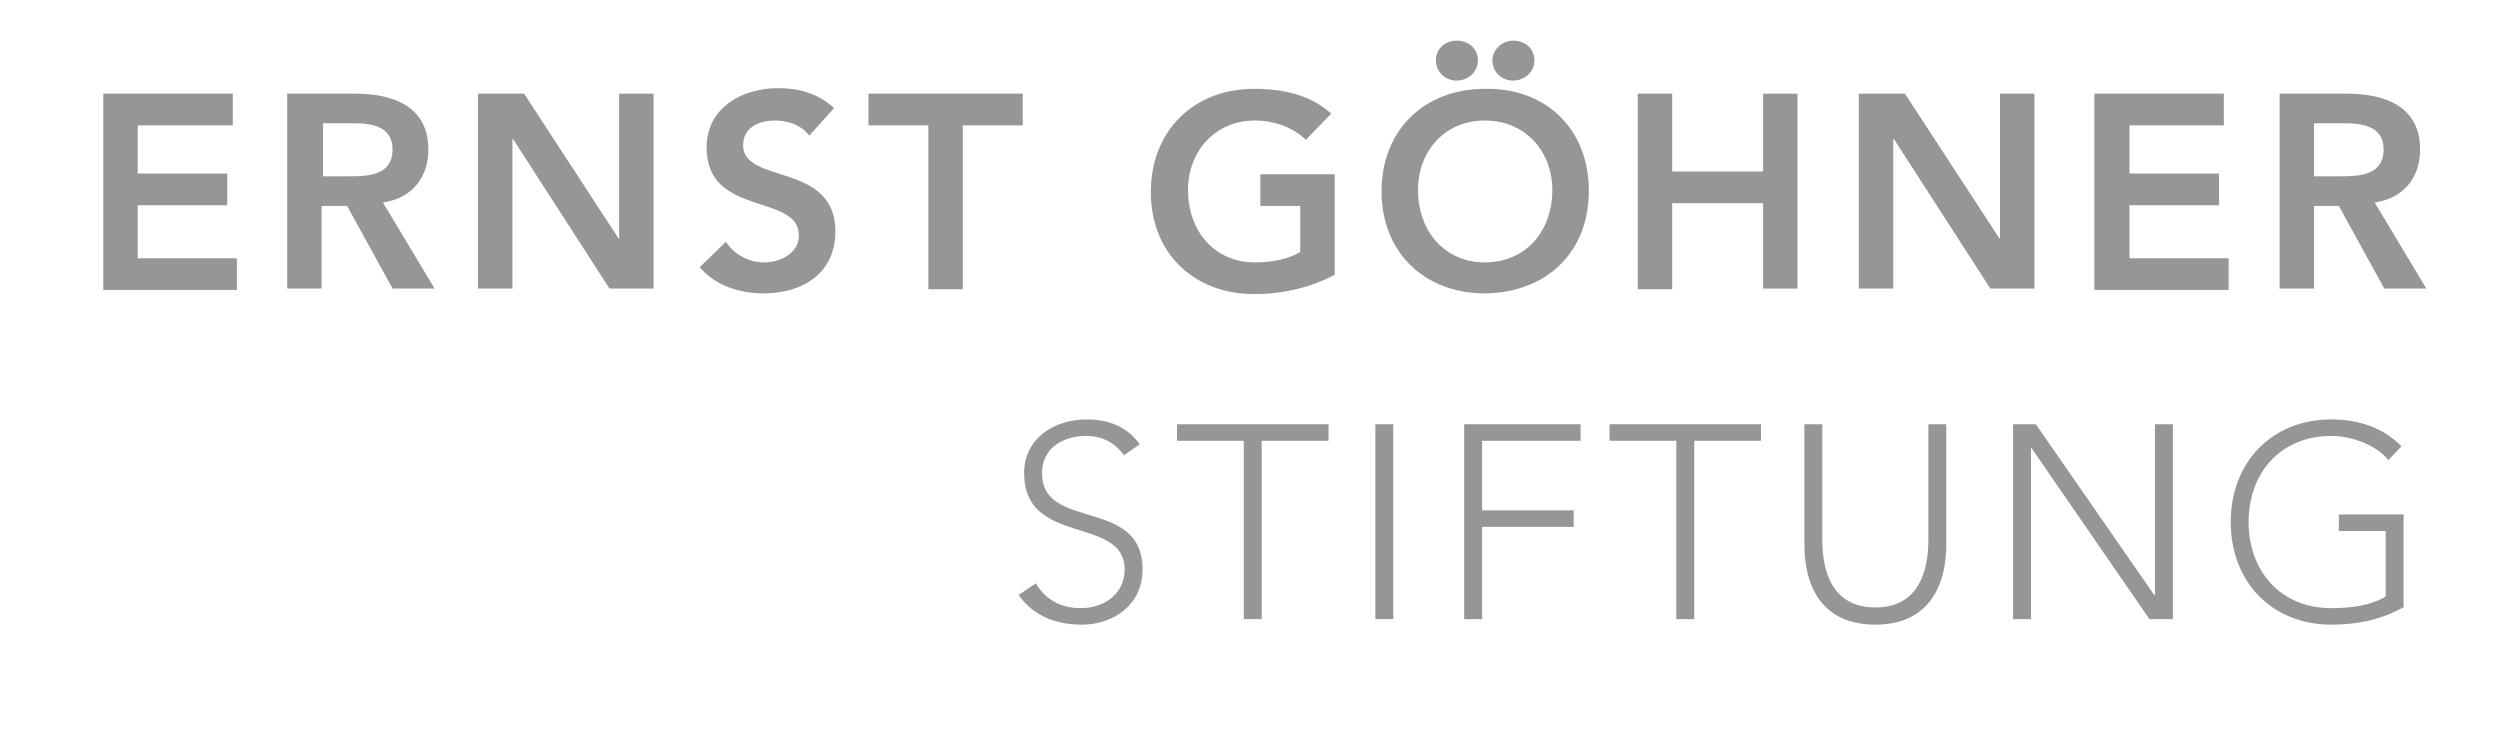
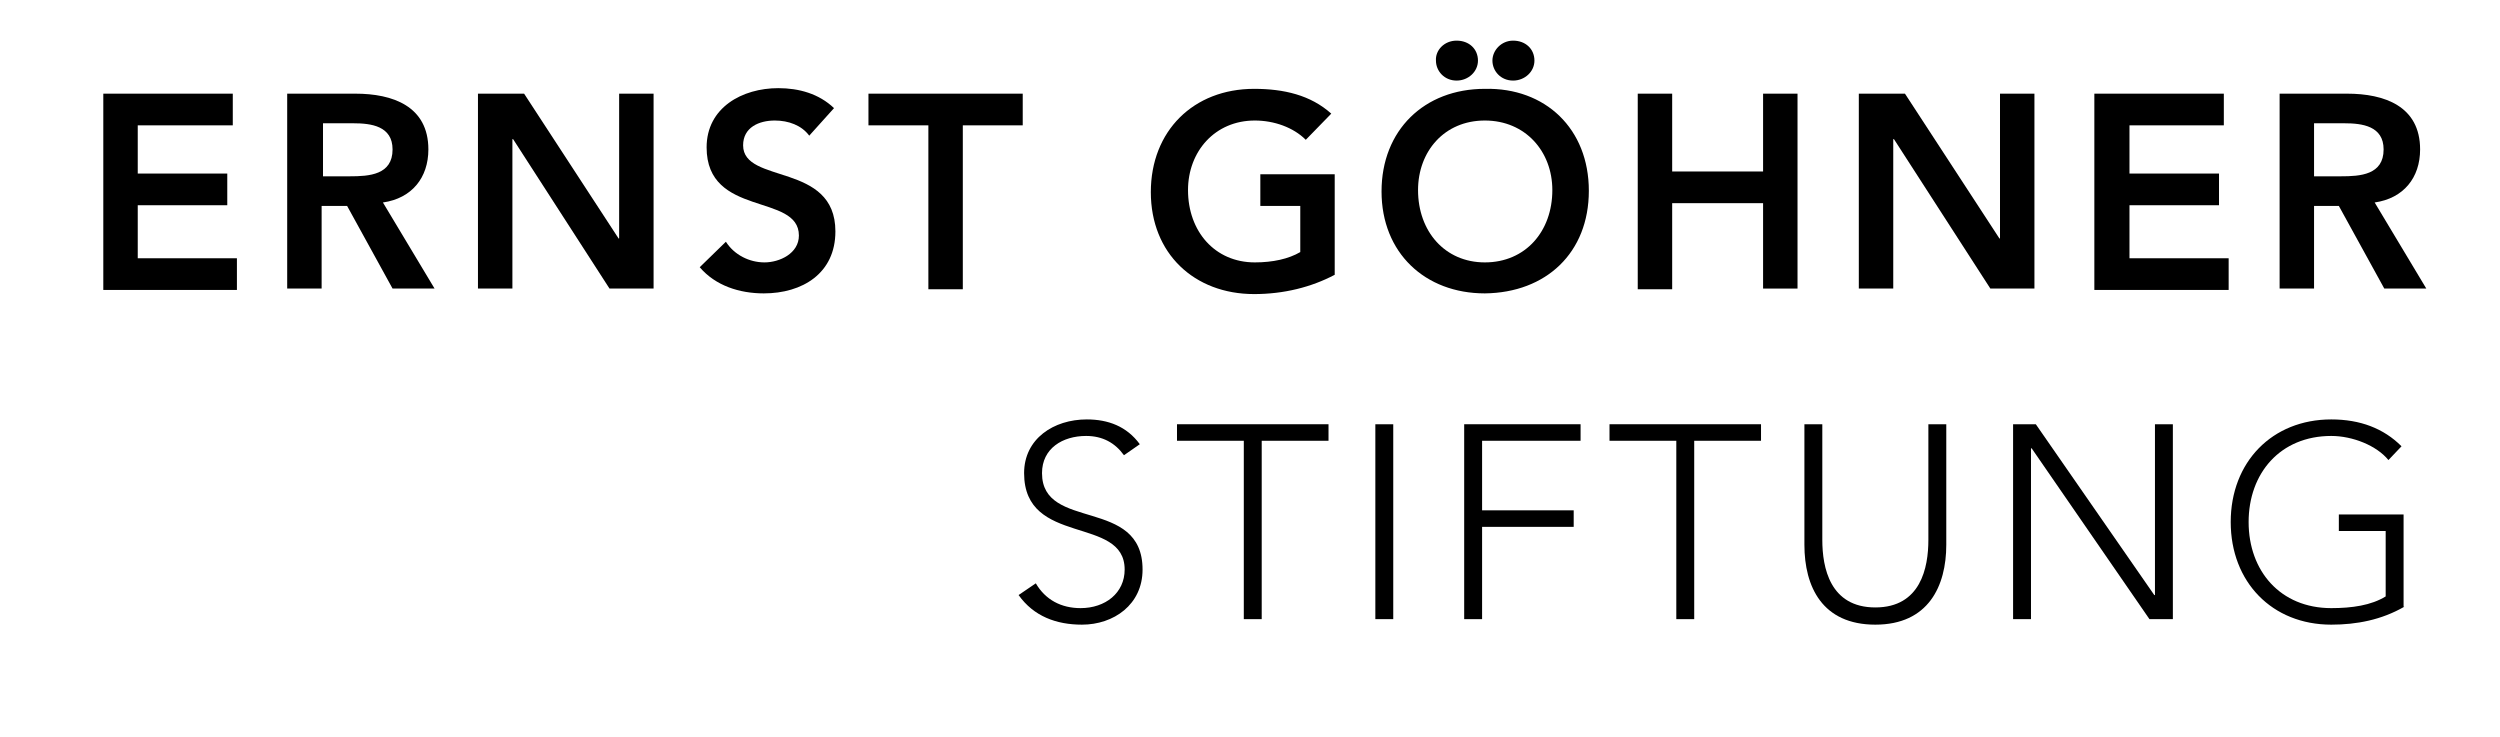
<svg xmlns="http://www.w3.org/2000/svg" id="Ebene_1" version="1.1" viewBox="0 0 363 107">
-   <path d="M15,13.6h18.8v4.6h-13.8v7h13v4.6h-13v7.7h14.4v4.6H15V13.6Z" fill="#969696" />
-   <path d="M41.8,13.6h9.8c5.4,0,10.6,1.8,10.6,8.1,0,4.1-2.4,7.1-6.6,7.7l7.5,12.5h-6.1l-6.6-12h-3.7v12h-5V13.6h.1ZM50.8,25.6c2.8,0,6.2-.2,6.2-3.9,0-3.4-3.1-3.8-5.7-3.8h-4.4v7.7s3.9,0,3.9,0Z" fill="#969696" />
-   <path d="M69.4,13.6h6.7l13.7,21,.1.1h-.1l.1-.1V13.6h5v28.3h-6.4l-14-21.7h-.1v21.7h-5s0-28.3,0-28.3Z" fill="#969696" />
-   <path d="M117.5,19.7c-1.1-1.5-3-2.2-5-2.2-2.3,0-4.6,1-4.6,3.6,0,5.7,13.4,2.4,13.4,12.5,0,6.1-4.8,9-10.4,9-3.5,0-7-1.1-9.3-3.8l3.8-3.7c1.2,1.9,3.4,3,5.6,3s5-1.3,5-3.9c0-6.2-13.4-2.6-13.4-12.8,0-5.8,5.2-8.6,10.4-8.6,3,0,5.9.8,8.1,2.9l-3.6,4Z" fill="#969696" />
-   <path d="M134.8,18.2h-8.7v-4.6h22.4v4.6h-8.7v23.8h-5v-23.8Z" fill="#969696" />
-   <path d="M193.8,39.9c-3.4,1.8-7.4,2.8-11.7,2.8-8.7,0-15-5.9-15-14.8s6.2-15,15-15c4.3,0,8.2.9,11.2,3.6l-3.7,3.8c-1.8-1.8-4.6-2.8-7.4-2.8-5.8,0-9.7,4.5-9.7,10.1,0,6,3.9,10.5,9.7,10.5,2.6,0,4.9-.5,6.6-1.5v-6.7h-5.8v-4.6h10.8v14.6h0Z" fill="#969696" />
-   <path d="M215.6,12.9c8.8-.2,15.1,5.8,15.1,14.8s-6.2,14.8-15.1,14.9c-8.7,0-15-5.9-15-14.8s6.2-14.9,15-14.9ZM215.6,38.1c5.9,0,9.8-4.5,9.8-10.5,0-5.6-3.9-10.1-9.8-10.1s-9.7,4.5-9.7,10.1c0,6,3.9,10.5,9.7,10.5ZM211.5,5.9c1.8,0,3.1,1.2,3.1,2.9,0,1.6-1.4,2.9-3.1,2.9-1.8,0-3-1.4-3-2.9-.1-1.5,1.2-2.9,3-2.9ZM219.7,5.9c1.8,0,3.1,1.2,3.1,2.9,0,1.6-1.4,2.9-3.1,2.9-1.8,0-3-1.4-3-2.9s1.3-2.9,3-2.9Z" fill="#969696" />
-   <path d="M237.8,13.6h5v11.3h13.2v-11.3h5v28.3h-5v-12.4h-13.2v12.5h-5V13.6Z" fill="#969696" />
-   <path d="M269.9,13.6h6.7l13.7,21,.1.1h-.1l.1-.1V13.6h5v28.3h-6.4l-14-21.7h-.1v21.7h-5V13.6Z" fill="#969696" />
-   <path d="M304.1,13.6h18.8v4.6h-13.7v7h13v4.6h-13v7.7h14.4v4.6h-19.5V13.6h0Z" fill="#969696" />
-   <path d="M331,13.6h9.8c5.4,0,10.6,1.8,10.6,8.1,0,4.1-2.4,7.1-6.6,7.7l7.5,12.5h-6.1l-6.6-12h-3.6v12h-5V13.6ZM339.9,25.6c2.8,0,6.2-.2,6.2-3.9,0-3.4-3.1-3.8-5.7-3.8h-4.4v7.7s3.9,0,3.9,0Z" fill="#969696" />
-   <path d="M150.4,84.7c1.4,2.4,3.7,3.6,6.5,3.6,3.6,0,6.4-2.2,6.4-5.6,0-7.9-14.6-3.3-14.6-14,0-5,4.3-7.8,9.1-7.8,3.1,0,5.8,1,7.7,3.6l-2.3,1.6c-1.3-1.8-3.1-2.8-5.5-2.8-3.4,0-6.4,1.8-6.4,5.4,0,8.5,14.6,3.4,14.6,14,0,5.1-4.2,8-8.8,8-3.7,0-7-1.2-9.2-4.3l2.5-1.7Z" fill="#969696" />
-   <path d="M180.6,64h-9.7v-2.4h22v2.4h-9.7v25.9h-2.6v-25.9Z" fill="#969696" />
-   <path d="M199.7,61.6h2.6v28.3h-2.6v-28.3Z" fill="#969696" />
-   <path d="M212.5,61.6h17v2.4h-14.3v10.1h13.3v2.4h-13.3v13.4h-2.6v-28.3h-.1Z" fill="#969696" />
-   <path d="M243.4,64h-9.7v-2.4h22v2.4h-9.7v25.9h-2.6v-25.9Z" fill="#969696" />
-   <path d="M282.6,79.1c0,6-2.6,11.6-10.3,11.6s-10.3-5.5-10.3-11.6v-17.5h2.6v16.8c0,4,1.1,9.8,7.7,9.8s7.7-5.8,7.7-9.8v-16.8h2.6v17.5h0Z" fill="#969696" />
-   <path d="M292.2,61.6h3.4l17.2,24.8h.1v-24.8h2.6v28.3h-3.4l-17.1-24.8h-.1v24.8h-2.6v-28.3h-.1Z" fill="#969696" />
-   <path d="M349.1,88.1c-3.3,1.9-6.9,2.6-10.6,2.6-8.6,0-14.6-6.2-14.6-14.9s6-14.9,14.6-14.9c4.2,0,7.6,1.3,10.2,3.9l-1.9,2c-1.7-2.1-5.2-3.5-8.3-3.5-7.4,0-12,5.4-12,12.5s4.6,12.5,12,12.5c3,0,5.8-.4,7.9-1.7v-9.5h-6.8v-2.4h9.4v13.4h.1Z" fill="#969696" />
+   <path d="M15,13.6h18.8v4.6h-13.8v7h13v4.6h-13v7.7h14.4v4.6H15V13.6Z" />
+   <path d="M41.8,13.6h9.8c5.4,0,10.6,1.8,10.6,8.1,0,4.1-2.4,7.1-6.6,7.7l7.5,12.5h-6.1l-6.6-12h-3.7v12h-5V13.6h.1ZM50.8,25.6c2.8,0,6.2-.2,6.2-3.9,0-3.4-3.1-3.8-5.7-3.8h-4.4v7.7s3.9,0,3.9,0Z" />
+   <path d="M69.4,13.6h6.7l13.7,21,.1.1h-.1l.1-.1V13.6h5v28.3h-6.4l-14-21.7h-.1v21.7h-5s0-28.3,0-28.3Z" />
+   <path d="M117.5,19.7c-1.1-1.5-3-2.2-5-2.2-2.3,0-4.6,1-4.6,3.6,0,5.7,13.4,2.4,13.4,12.5,0,6.1-4.8,9-10.4,9-3.5,0-7-1.1-9.3-3.8l3.8-3.7c1.2,1.9,3.4,3,5.6,3s5-1.3,5-3.9c0-6.2-13.4-2.6-13.4-12.8,0-5.8,5.2-8.6,10.4-8.6,3,0,5.9.8,8.1,2.9,0,0-3.6,4-3.6,4Z" />
+   <path d="M134.8,18.2h-8.7v-4.6h22.4v4.6h-8.7v23.8h-5v-23.8Z" />
+   <path d="M193.8,39.9c-3.4,1.8-7.4,2.8-11.7,2.8-8.7,0-15-5.9-15-14.8s6.2-15,15-15c4.3,0,8.2.9,11.2,3.6l-3.7,3.8c-1.8-1.8-4.6-2.8-7.4-2.8-5.8,0-9.7,4.5-9.7,10.1,0,6,3.9,10.5,9.7,10.5,2.6,0,4.9-.5,6.6-1.5v-6.7h-5.8v-4.6h10.8v14.6h0Z" />
+   <path d="M215.6,12.9c8.8-.2,15.1,5.8,15.1,14.8s-6.2,14.8-15.1,14.9c-8.7,0-15-5.9-15-14.8s6.2-14.9,15-14.9ZM215.6,38.1c5.9,0,9.8-4.5,9.8-10.5,0-5.6-3.9-10.1-9.8-10.1s-9.7,4.5-9.7,10.1c0,6,3.9,10.5,9.7,10.5ZM211.5,5.9c1.8,0,3.1,1.2,3.1,2.9,0,1.6-1.4,2.9-3.1,2.9-1.8,0-3-1.4-3-2.9-.1-1.5,1.2-2.9,3-2.9ZM219.7,5.9c1.8,0,3.1,1.2,3.1,2.9,0,1.6-1.4,2.9-3.1,2.9-1.8,0-3-1.4-3-2.9s1.3-2.9,3-2.9Z" />
+   <path d="M237.8,13.6h5v11.3h13.2v-11.3h5v28.3h-5v-12.4h-13.2v12.5h-5V13.6Z" />
+   <path d="M269.9,13.6h6.7l13.7,21,.1.1h-.1l.1-.1V13.6h5v28.3h-6.4l-14-21.7h-.1v21.7h-5V13.6h0Z" />
+   <path d="M304.1,13.6h18.8v4.6h-13.7v7h13v4.6h-13v7.7h14.4v4.6h-19.5V13.6h0Z" />
+   <path d="M331,13.6h9.8c5.4,0,10.6,1.8,10.6,8.1,0,4.1-2.4,7.1-6.6,7.7l7.5,12.5h-6.1l-6.6-12h-3.6v12h-5V13.6h0ZM339.9,25.6c2.8,0,6.2-.2,6.2-3.9,0-3.4-3.1-3.8-5.7-3.8h-4.4v7.7s3.9,0,3.9,0Z" />
+   <path d="M150.4,84.7c1.4,2.4,3.7,3.6,6.5,3.6,3.6,0,6.4-2.2,6.4-5.6,0-7.9-14.6-3.3-14.6-14,0-5,4.3-7.8,9.1-7.8,3.1,0,5.8,1,7.7,3.6l-2.3,1.6c-1.3-1.8-3.1-2.8-5.5-2.8-3.4,0-6.4,1.8-6.4,5.4,0,8.5,14.6,3.4,14.6,14,0,5.1-4.2,8-8.8,8-3.7,0-7-1.2-9.2-4.3l2.5-1.7Z" />
+   <path d="M180.6,64h-9.7v-2.4h22v2.4h-9.7v25.9h-2.6v-25.9Z" />
+   <path d="M199.7,61.6h2.6v28.3h-2.6s0-28.3,0-28.3Z" />
+   <path d="M212.5,61.6h17v2.4h-14.3v10.1h13.3v2.4h-13.3v13.4h-2.6v-28.3h-.1,0Z" />
+   <path d="M243.4,64h-9.7v-2.4h22v2.4h-9.7v25.9h-2.6v-25.9Z" />
+   <path d="M282.6,79.1c0,6-2.6,11.6-10.3,11.6s-10.3-5.5-10.3-11.6v-17.5h2.6v16.8c0,4,1.1,9.8,7.7,9.8s7.7-5.8,7.7-9.8v-16.8h2.6v17.5h0Z" />
+   <path d="M292.2,61.6h3.4l17.2,24.8h.1v-24.8h2.6v28.3h-3.4l-17.1-24.8h-.1v24.8h-2.6v-28.3s-.1,0-.1,0Z" />
+   <path d="M349.1,88.1c-3.3,1.9-6.9,2.6-10.6,2.6-8.6,0-14.6-6.2-14.6-14.9s6-14.9,14.6-14.9c4.2,0,7.6,1.3,10.2,3.9l-1.9,2c-1.7-2.1-5.2-3.5-8.3-3.5-7.4,0-12,5.4-12,12.5s4.6,12.5,12,12.5c3,0,5.8-.4,7.9-1.7v-9.5h-6.8v-2.4h9.4v13.4h.1,0Z" />
</svg>
